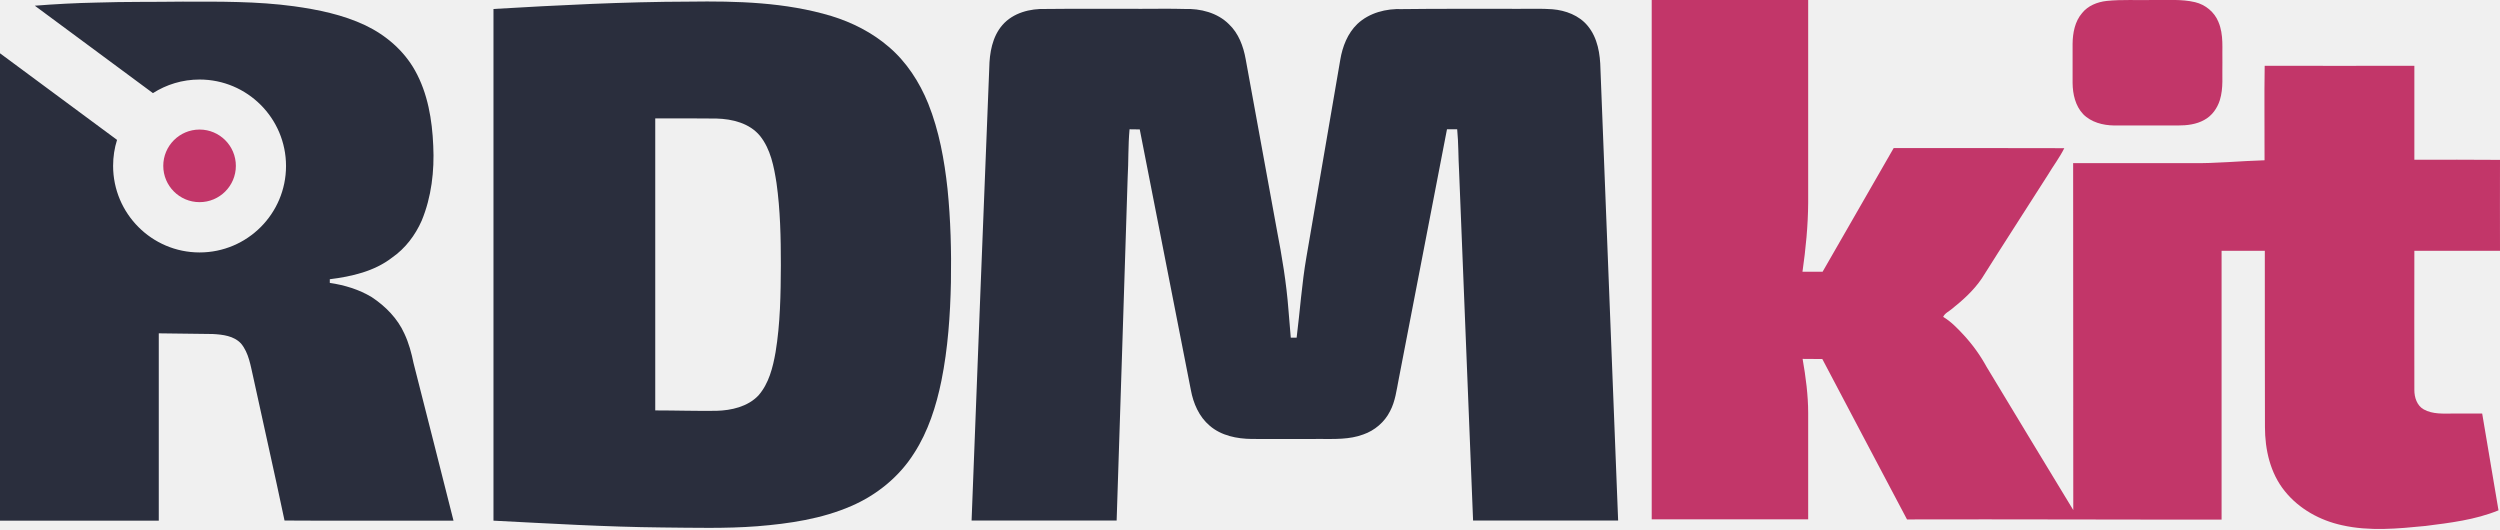
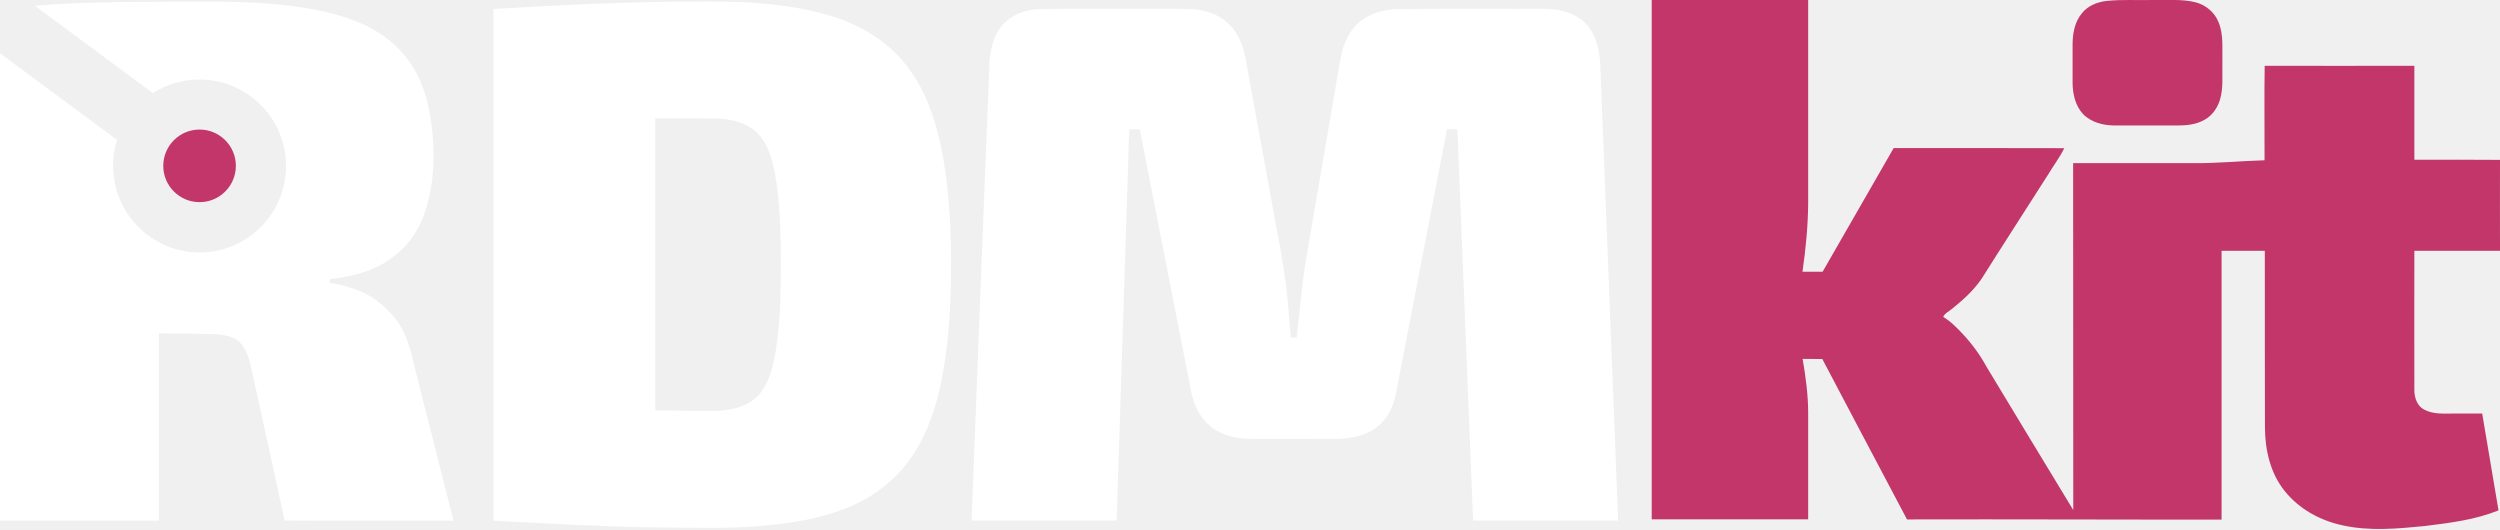
<svg xmlns="http://www.w3.org/2000/svg" version="1.1" id="Layer_1" x="0px" y="0px" viewBox="0 0 1839 389.2" style="enable-background:new 0 0 1839 389.2;" xml:space="preserve">
  <style type="text/css">
	.st0{fill:#C23669;}
- 	.st1{fill:#2a2e3d;}
+ 	.st1{fill:#ffffff;}
</style>
  <g>
    <path class="st0" d="M1215,0c38.3,0,76.7,0,115.1,0c0,49.7,0,99.4,0,149c-0.1,17.1-1.8,34.1-4.2,50.9c4.9,0,9.9,0,14.8,0   c17.4-30.3,34.8-60.7,52.3-91c41.8,0.1,83.6-0.1,125.5,0.1c-3.5,7-8.3,13.3-12.3,20c-16.1,25.3-32.4,50.4-48.3,75.7   c-6,8.9-14,16.1-22.3,22.7c-2.1,1.8-5,3-6.2,5.7c5.7,3.4,10.2,8.1,14.7,12.9c6.7,7.2,12.5,15.2,17.2,23.8   c21.2,35.2,42.5,70.3,63.8,105.4c-0.1-85.1,0-170.2-0.1-255.2c29,0,58,0,87,0c18,0.3,35.9-1.6,53.8-2.1c0.1-23.2-0.3-46.3,0.1-69.5   c36.7,0.1,73.4,0,110.1,0c0,23,0,46.1,0,69.1c21,0,42-0.1,63,0.1c-0.1,22.3,0,44.6,0,66.9c-21,0-42,0-63,0   c-0.1,34.2,0,68.4,0,102.5c0,5.3,1.9,11.3,6.8,14.1c6.7,3.8,14.8,3.1,22.2,3.1c7,0,13.9,0,20.9,0c3.9,23.8,8.1,47.5,12,71.2   c-17.1,7-35.6,9.2-53.8,11.5c-20.3,2-41,4-61.1-0.5c-16.3-3.5-31.8-12-42.3-25.1c-10.7-13.2-14.6-30.5-14.6-47.2   c-0.2-43.2,0-86.4-0.1-129.6c-10.6,0-21.2,0-31.8,0c0,65.9,0,131.8,0,197.7c-77.1,0.1-154.3-0.3-231.4-0.1   c-20.9-39.3-41.5-78.7-62.3-118c-4.9-0.1-9.7-0.1-14.5-0.1c2.3,13.2,4.1,26.6,4.1,40c0,26,0,52,0,78c-38.3,0-76.7,0-115.1,0   C1215,254.7,1215,127.4,1215,0z" />
    <path class="st0" d="M1549.5,0.7c11.5-1.2,23-0.4,34.5-0.7c10.2,0.2,20.6-0.8,30.7,1.6c7.6,1.8,14.3,7.3,17.2,14.6   c4,9.4,2.6,19.8,2.9,29.8c-0.3,9.2,0.9,18.8-1.9,27.7c-1.9,6-5.8,11.5-11.4,14.5c-5.8,3.3-12.7,4.1-19.3,4.1c-15.7,0-31.3,0-47,0   c-8.2-0.1-17-2.3-22.9-8.4c-5.7-6.1-7.6-14.7-7.7-22.8c0-9.7,0-19.4,0-29c0.1-7.9,1.7-16.4,7-22.5   C1535.9,4.2,1542.7,1.5,1549.5,0.7z" />
  </g>
  <path class="st1" d="M682.8,76.2c-6.4-15.8-16-30.7-29.1-41.8c-12.2-10.5-26.8-17.9-42.1-22.6C577.7,1.6,542,0.7,507,1.2  C459,1.3,411,3.8,363,6.6c0,125.5,0,250.9,0,376.4c41.3,2.1,82.6,4.6,124,5c23.4,0.2,46.8,0.9,70.1-0.9c23.5-1.9,47.4-5.4,69.2-14.9  c18.7-8.1,35.2-21.5,46.1-38.8c10.4-16.1,16.3-34.7,20.1-53.3c4.8-23.8,6.5-48.2,7-72.5c0.4-22.9-0.2-45.8-2.5-68.6  C694.7,117.7,690.8,96.2,682.8,76.2z M570.5,259.1c-2,11.3-4.9,23-12.6,31.8c-7.9,8.3-19.9,11-30.9,11.3c-15,0.2-30-0.3-45-0.3  c0-71.6,0-143.2,0-214.8c15,0,30-0.1,45,0.1c11.7,0.3,24.4,3.4,32.1,12.8c7.8,9.8,10.2,22.5,12.1,34.6c2.8,20,3.2,40.2,3.2,60.4  C574.3,216.4,574,237.9,570.5,259.1z" />
  <path class="st1" d="M1177.3,51c-0.2-11.2-2-23.1-9.4-32c-6.3-7.7-16.3-11.4-26-12.2c-7.9-0.6-15.9-0.2-23.9-0.3  c-28.9,0.1-57.8-0.2-86.6,0.2c-11.7-0.5-24.2,2.7-32.9,10.9c-7.2,6.9-11,16.7-12.6,26.4c-8.3,48.4-16.6,96.7-24.9,145.1  c-3.4,19.6-4.7,39.5-7.2,59.3c-1.5,0-2.9,0-4.3,0c-0.5-6.8-1.2-13.5-1.7-20.3c-1.5-19.9-4.8-39.7-8.6-59.3  c-7.6-41.8-15.3-83.6-22.9-125.4c-1.7-9.4-5.2-18.9-12.3-25.6c-8.5-8.5-21-11.6-32.7-11.2c-10.5-0.3-21-0.1-31.5-0.1  c-23.5,0.1-47-0.2-70.5,0.1c-11.5-0.4-24.1,2.8-31.9,11.8c-7.5,8.6-9.5,20.5-9.7,31.6c-4.4,111-8.8,221.9-13,332.9  c35.6,0,71.1,0,106.7,0c2.8-84,5.4-168,8.1-252.1c0.7-11.9,0.3-23.8,1.4-35.7c2.5,0,5,0,7.5,0.1c12.5,63.9,25,127.8,37.6,191.7  c1.8,9.8,6,19.6,13.8,26.2c8.5,7.4,20.1,9.7,31.1,9.8c16.7,0.1,33.4,0,50.1,0c10.6,0,21.7,0.5,31.8-3.3c8.4-2.9,15.7-9.1,19.7-17.1  c3.9-7.3,4.8-15.6,6.4-23.6c11.8-61.3,23.7-122.5,35.5-183.8c2.5,0,5,0,7.5,0c1,10.2,0.8,20.5,1.4,30.7  c3.4,85.7,6.8,171.4,10.3,257.1c35.6,0,71.1,0,106.7,0C1186,272.4,1181.7,161.7,1177.3,51z" />
  <path class="st1" d="M304.2,267.1c-1.5-7.4-3.5-14.8-6.7-21.6c-5-11.2-13.9-20.2-24-26.9c-9.4-5.7-20.1-8.9-30.9-10.5  c0-0.7,0-2,0-2.7c16.1-2,32.8-5.8,45.8-15.9c9.7-6.7,17.1-16.5,21.8-27.2c7.2-17.4,9.4-36.5,8.5-55.1c-0.8-19-4-38.5-13.4-55.3  c-8.2-14.7-21.5-26.1-36.6-33.3c-16.5-7.8-34.6-11.5-52.5-14c-27.2-3.7-54.7-3.4-82-3.4C113,1.5,92,1.2,71,1.9  C55.8,2.2,40.7,3,25.6,4.2l86.9,64.3c9.9-6.3,21.6-10,34.3-10c35.1,0,63.6,28.5,63.6,63.6s-28.5,63.6-63.6,63.6S83.2,157.1,83.2,122  c0-6.7,1-13.1,2.9-19.1L0,39.2C0,153.8,0,268.4,0,383c38.9,0,77.8,0,116.8,0c0-45.9,0-91.9,0-137.8c13.2,0.2,26.5,0.3,39.7,0.5  c7.3,0.4,15.5,1.3,20.8,7c5.8,7,7,16.3,9,24.8c7.6,35.1,15.6,70.2,23,105.4c41.4,0.3,82.9,0,124.3,0.1  C323.9,344.4,314,305.7,304.2,267.1z" />
  <circle class="st0" cx="146.8" cy="122" r="26.7" />
</svg>
